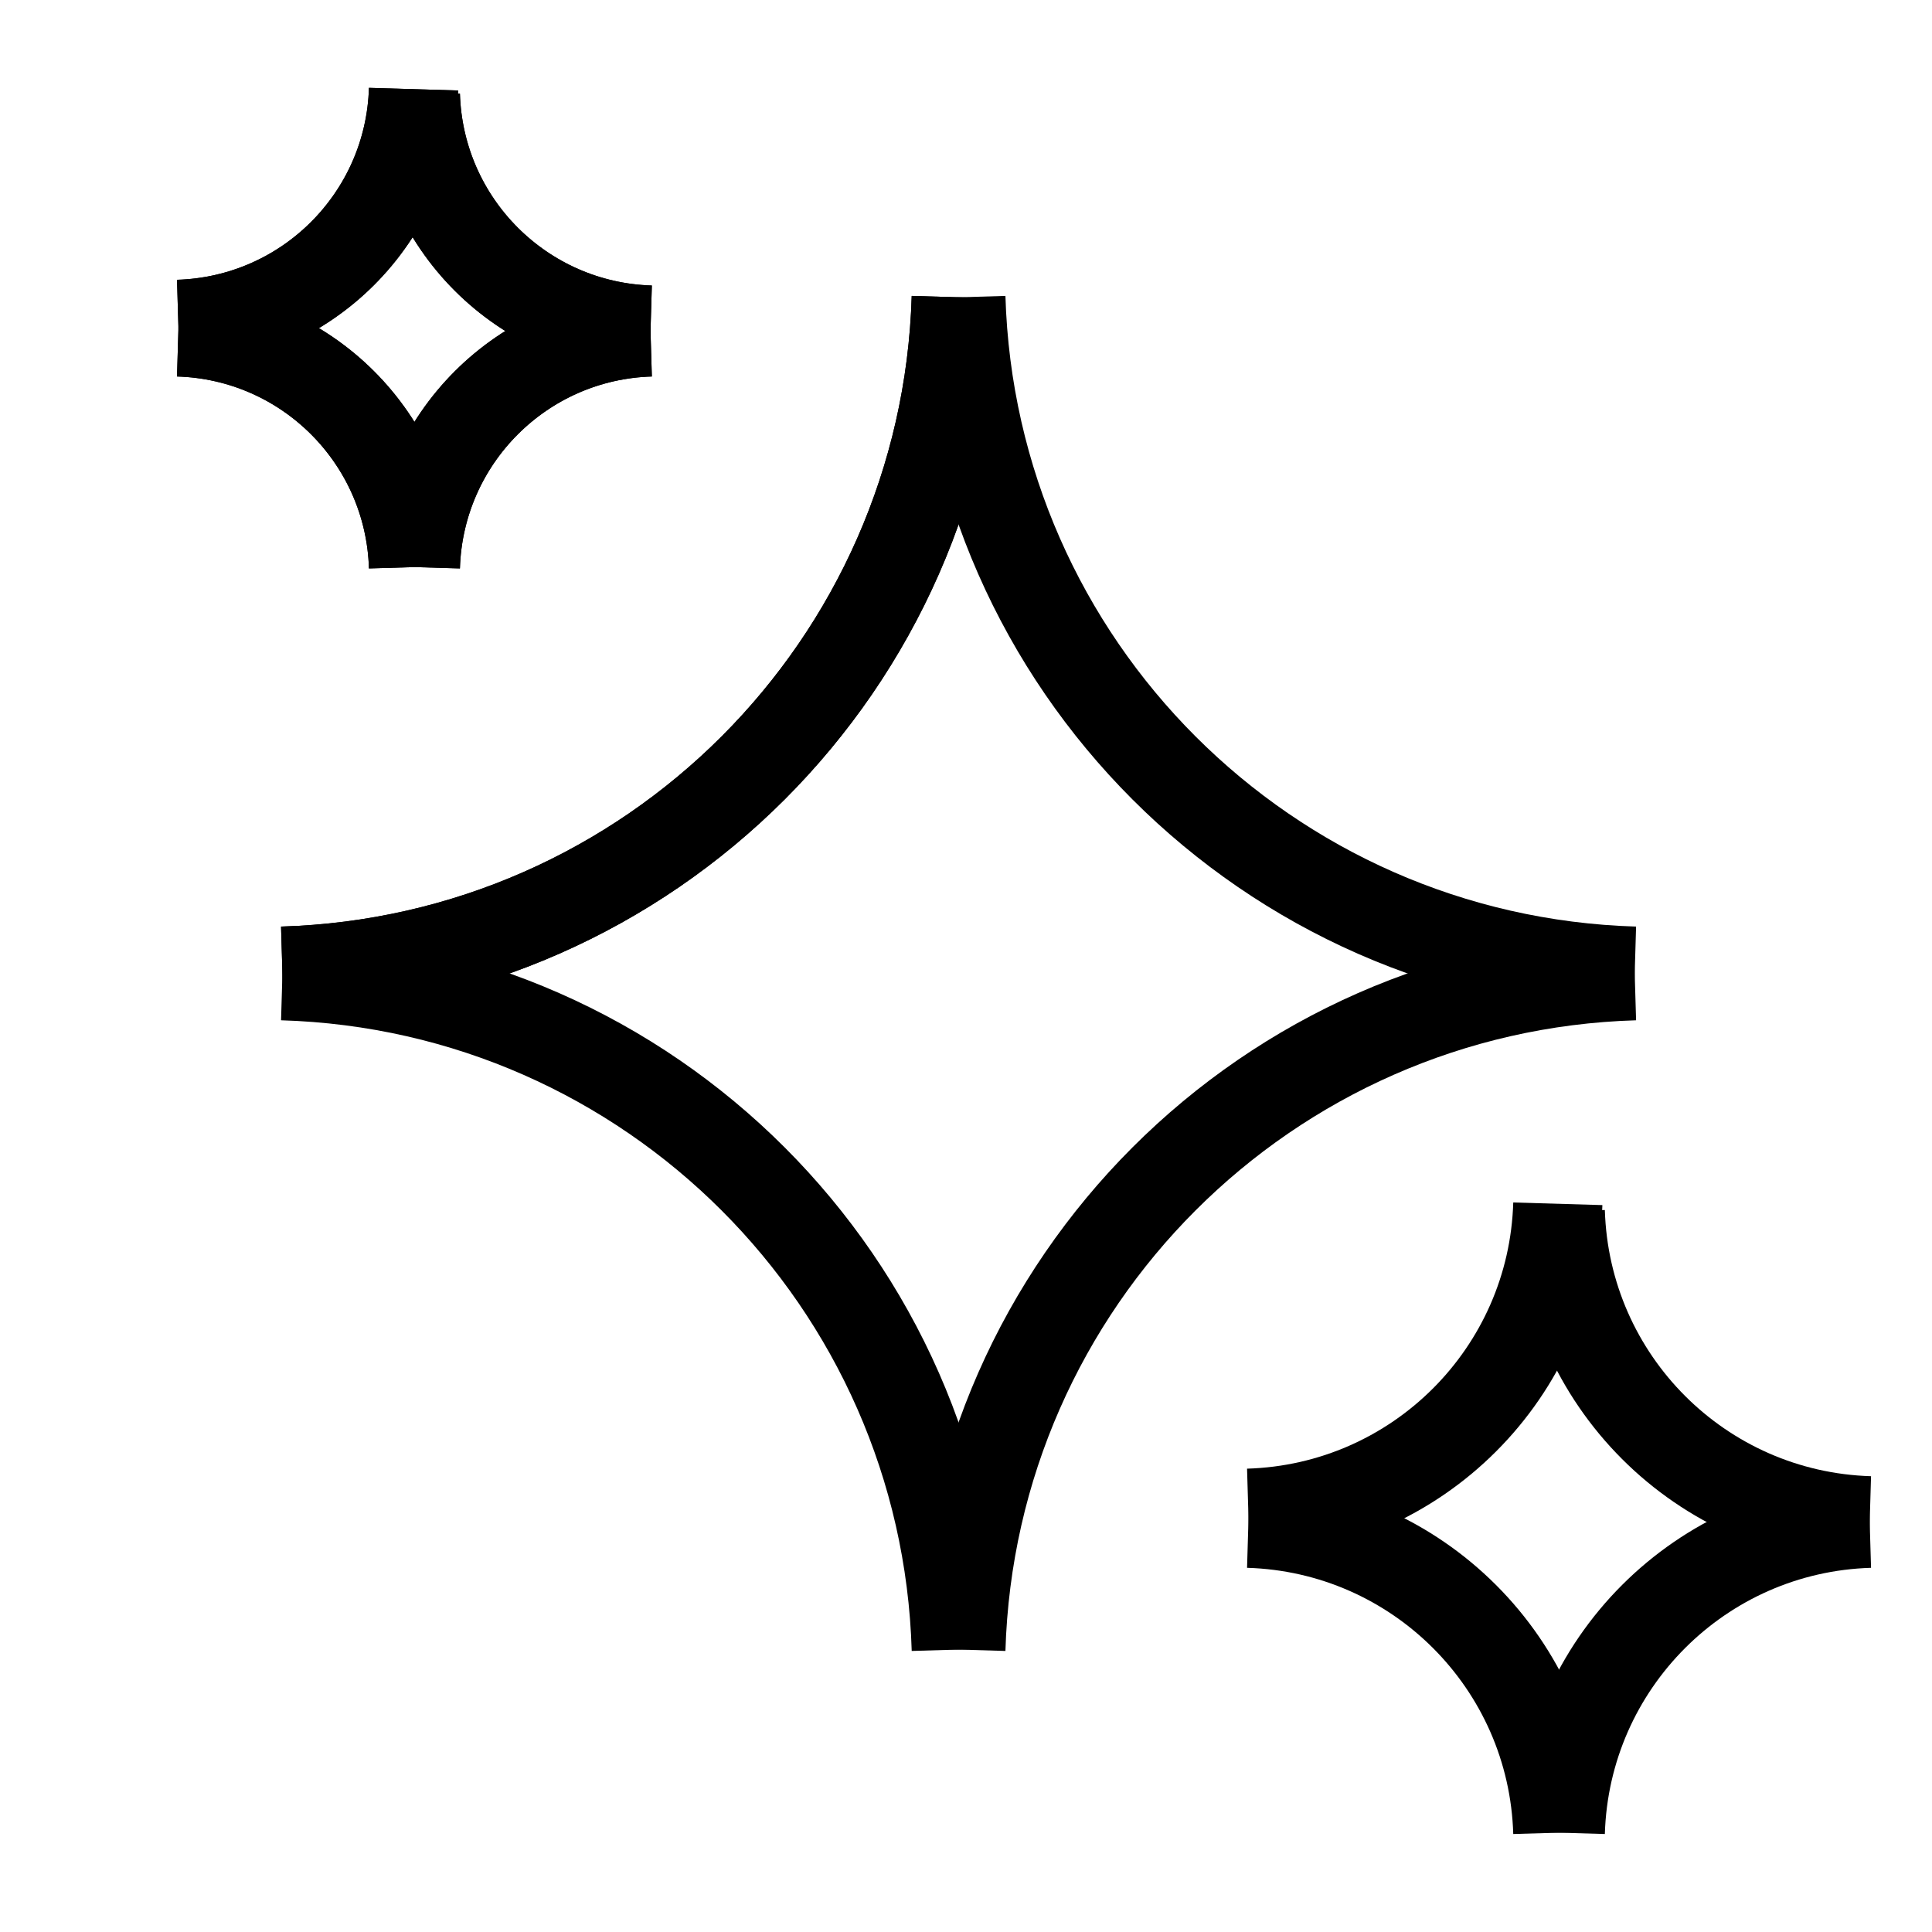
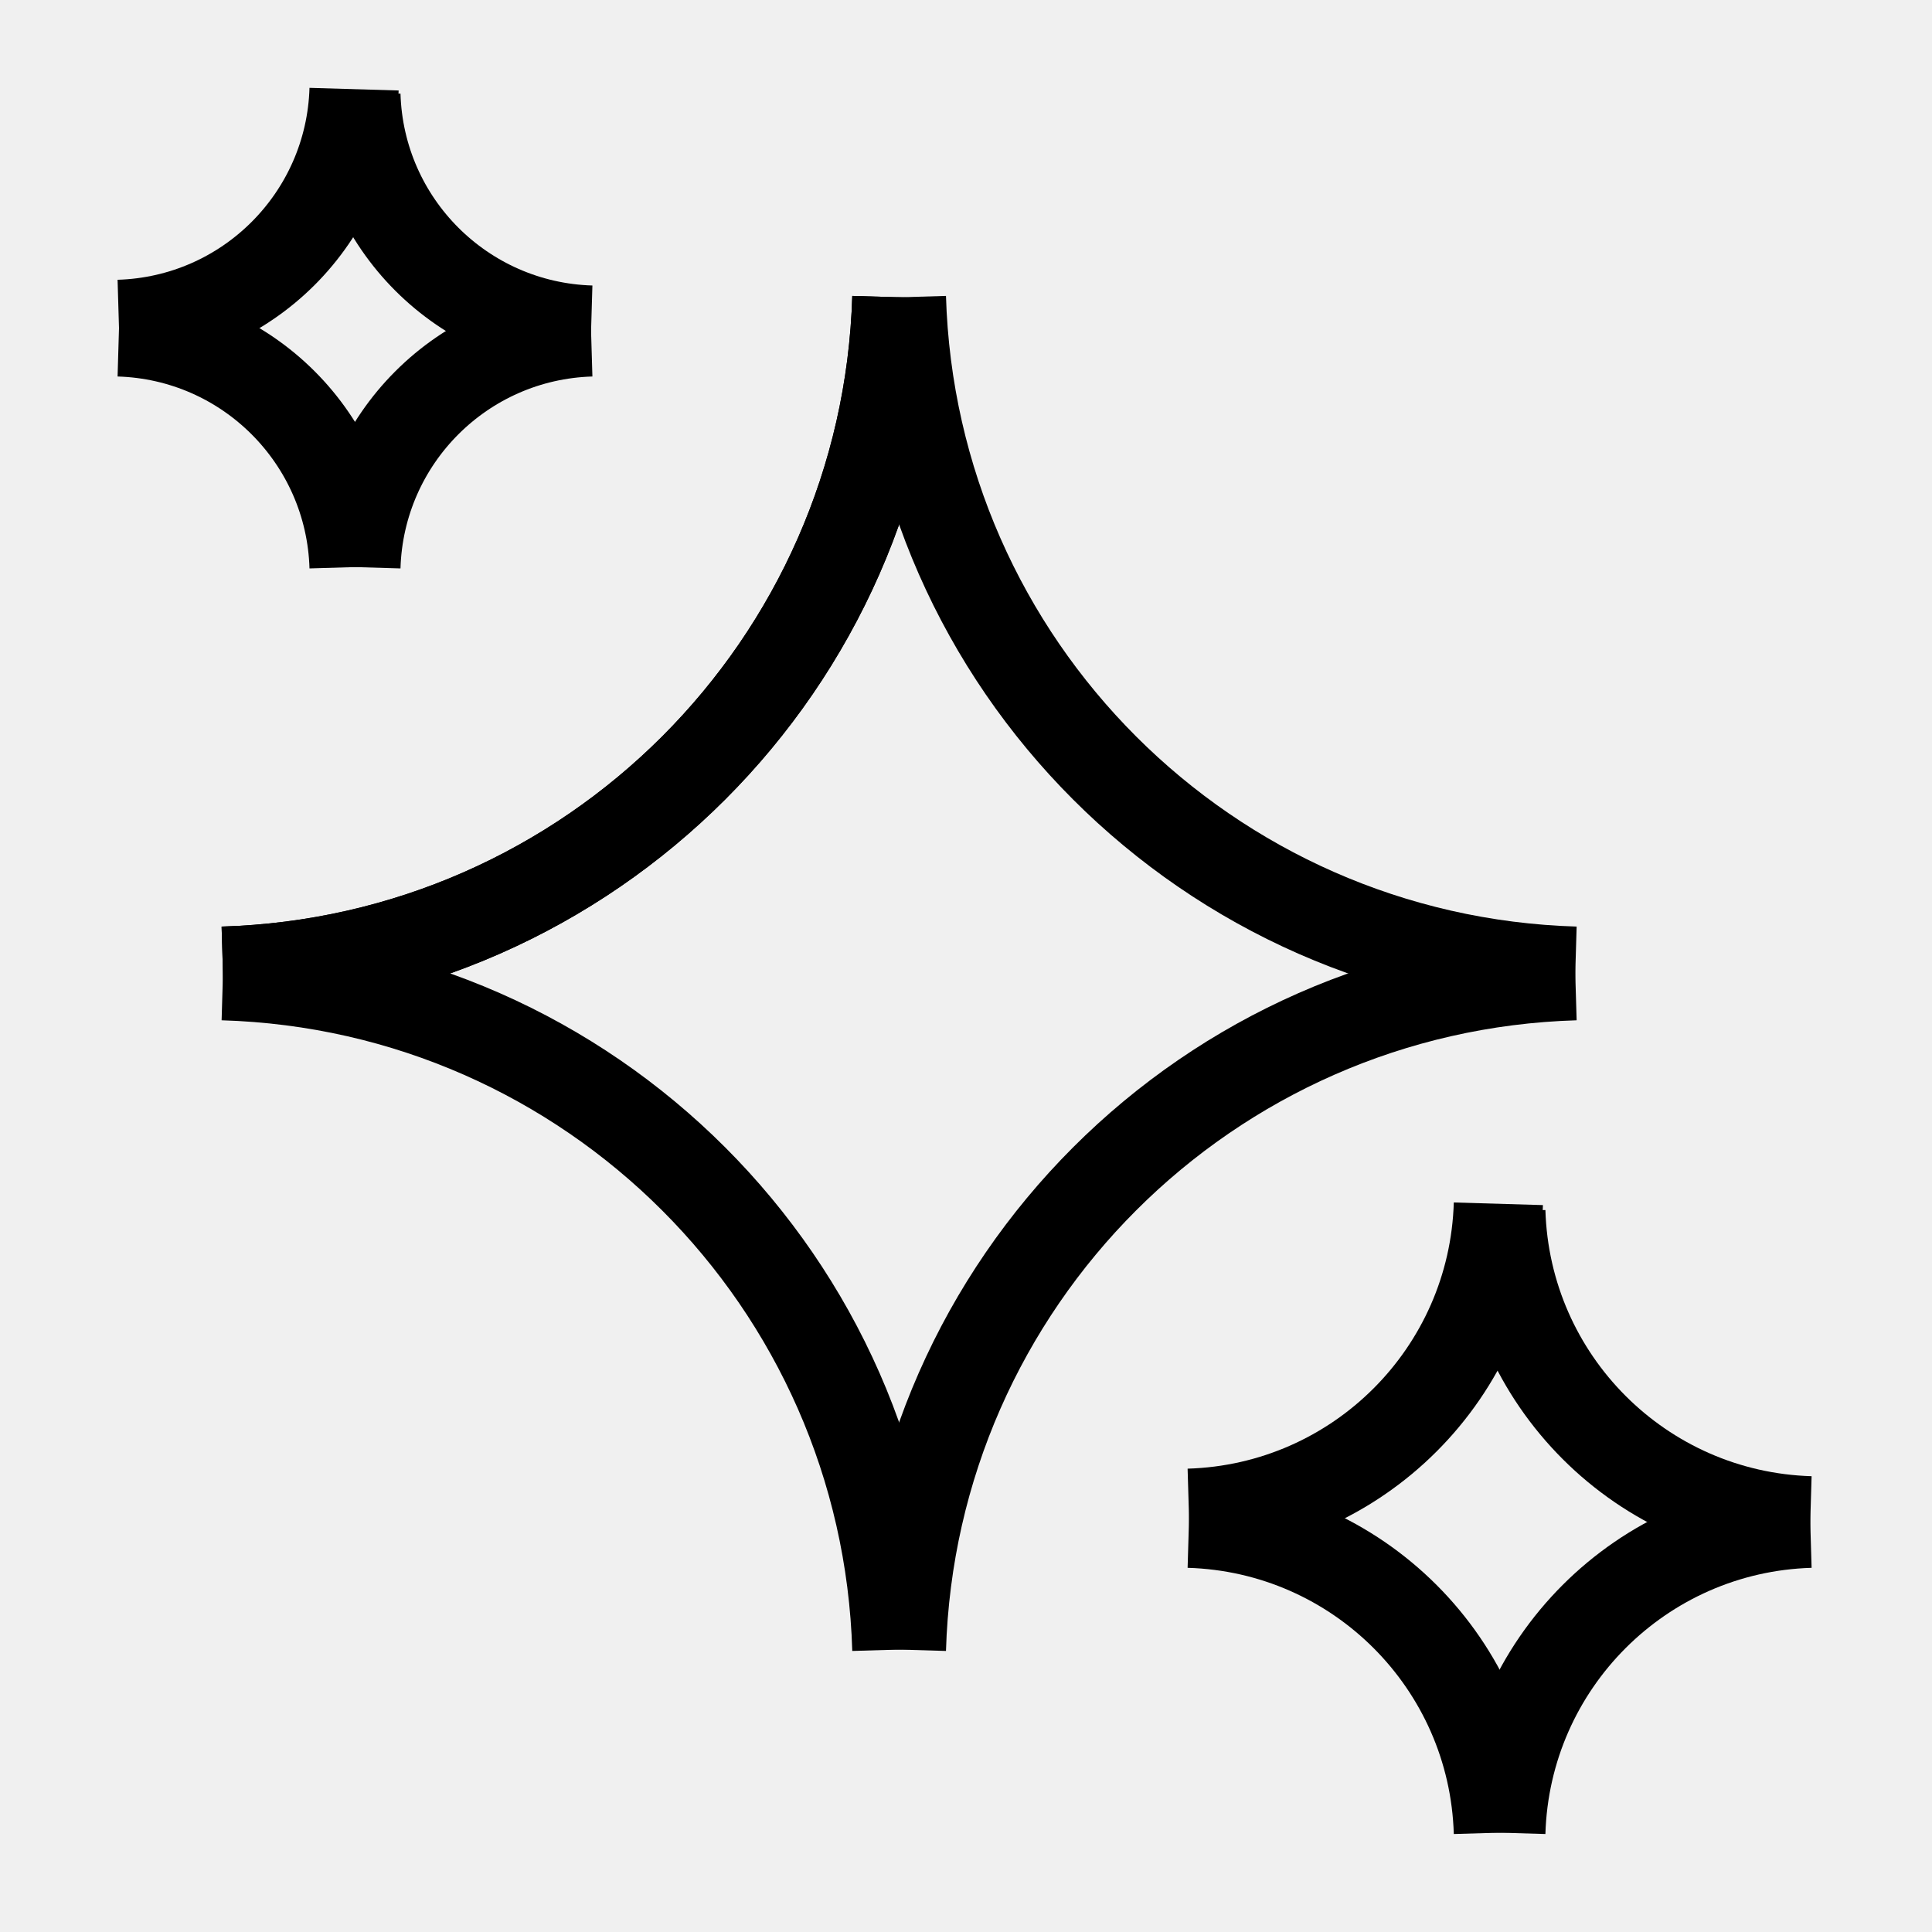
<svg xmlns="http://www.w3.org/2000/svg" width="130" height="130" viewBox="0 0 130 130" fill="none">
-   <rect width="130" height="130" fill="#1E1E1E" />
-   <rect width="130" height="130" fill="white" />
-   <path d="M84 101.822V101.822C95.358 101.487 104.487 92.358 104.822 81V81" stroke="black" stroke-width="6" stroke-linejoin="round" />
-   <path d="M104.988 81.508V81.508C105.323 92.866 114.452 101.995 125.81 102.33V102.33" stroke="black" stroke-width="6" stroke-linejoin="round" />
-   <path d="M125.81 102.496V102.496C114.452 102.831 105.323 111.96 104.988 123.318V123.318" stroke="black" stroke-width="6" stroke-linejoin="round" />
-   <path d="M104.822 123.318V123.318C104.487 111.96 95.358 102.83 84 102.496V102.496" stroke="black" stroke-width="6" stroke-linejoin="round" />
-   <path d="M12 21.824V21.824C20.632 21.569 27.569 14.632 27.824 6V6" stroke="black" stroke-width="6" stroke-linejoin="round" />
-   <path d="M27.949 6.386V6.386C28.204 15.018 35.142 21.955 43.773 22.21V22.21" stroke="black" stroke-width="6" stroke-linejoin="round" />
-   <path d="M43.773 22.335V22.335C35.142 22.59 28.204 29.528 27.949 38.159V38.159" stroke="black" stroke-width="6" stroke-linejoin="round" />
-   <path d="M27.824 38.159V38.159C27.569 29.528 20.632 22.59 12 22.335V22.335" stroke="black" stroke-width="6" stroke-linejoin="round" />
-   <path d="M12 21.824V21.824C20.632 21.569 27.569 14.632 27.824 6V6" stroke="black" stroke-width="6" stroke-linejoin="round" />
-   <path d="M27.949 6.386V6.386C28.204 15.018 35.142 21.955 43.773 22.21V22.21" stroke="black" stroke-width="6" stroke-linejoin="round" />
-   <path d="M43.773 22.335V22.335C35.142 22.59 28.204 29.528 27.949 38.159V38.159" stroke="black" stroke-width="6" stroke-linejoin="round" />
-   <path d="M27.824 38.159V38.159C27.569 29.528 20.632 22.59 12 22.335V22.335" stroke="black" stroke-width="6" stroke-linejoin="round" />
-   <path d="M19 65.346V65.346C43.735 64.616 63.616 44.735 64.346 20V20" stroke="black" stroke-width="6" stroke-linejoin="round" />
-   <path d="M110 65.654V65.654C85.265 66.384 65.384 86.265 64.654 111V111" stroke="black" stroke-width="6" stroke-linejoin="round" />
-   <path d="M64.346 111V111C63.616 86.265 43.735 66.384 19 65.654V65.654" stroke="black" stroke-width="6" stroke-linejoin="round" />
-   <path d="M19 65.346V65.346C43.735 64.616 63.616 44.735 64.346 20V20" stroke="black" stroke-width="6" stroke-linejoin="round" />
-   <path d="M64.654 20V20C65.384 44.735 85.265 64.616 110 65.346V65.346" stroke="black" stroke-width="6" stroke-linejoin="round" />
+   <path d="M80 101.822C91.358 101.487 100.487 92.358 100.822 81" stroke="black" stroke-width="6" stroke-linejoin="round" />
+   <path d="M100.988 81.508C101.323 92.866 110.452 101.995 121.81 102.33" stroke="black" stroke-width="6" stroke-linejoin="round" />
+   <path d="M121.81 102.496C110.452 102.831 101.323 111.96 100.988 123.318" stroke="black" stroke-width="6" stroke-linejoin="round" />
+   <path d="M100.822 123.318C100.487 111.96 91.358 102.83 80 102.496" stroke="black" stroke-width="6" stroke-linejoin="round" />
+   <path d="M8 21.824C16.632 21.569 23.569 14.632 23.824 6" stroke="black" stroke-width="6" stroke-linejoin="round" />
+   <path d="M23.949 6.386C24.204 15.018 31.142 21.955 39.773 22.21" stroke="black" stroke-width="6" stroke-linejoin="round" />
+   <path d="M39.773 22.335C31.142 22.59 24.204 29.528 23.949 38.159" stroke="black" stroke-width="6" stroke-linejoin="round" />
+   <path d="M23.824 38.159C23.569 29.528 16.632 22.59 8 22.335" stroke="black" stroke-width="6" stroke-linejoin="round" />
+   <path d="M15 65.346C39.735 64.616 59.616 44.735 60.346 20" stroke="black" stroke-width="6" stroke-linejoin="round" />
+   <path d="M106 65.654C81.265 66.384 61.384 86.265 60.654 111" stroke="black" stroke-width="6" stroke-linejoin="round" />
+   <path d="M60.346 111C59.616 86.265 39.735 66.384 15 65.654" stroke="black" stroke-width="6" stroke-linejoin="round" />
+   <path d="M15 65.346C39.735 64.616 59.616 44.735 60.346 20" stroke="black" stroke-width="6" stroke-linejoin="round" />
+   <path d="M60.654 20C61.384 44.735 81.265 64.616 106 65.346" stroke="black" stroke-width="6" stroke-linejoin="round" />
</svg>
